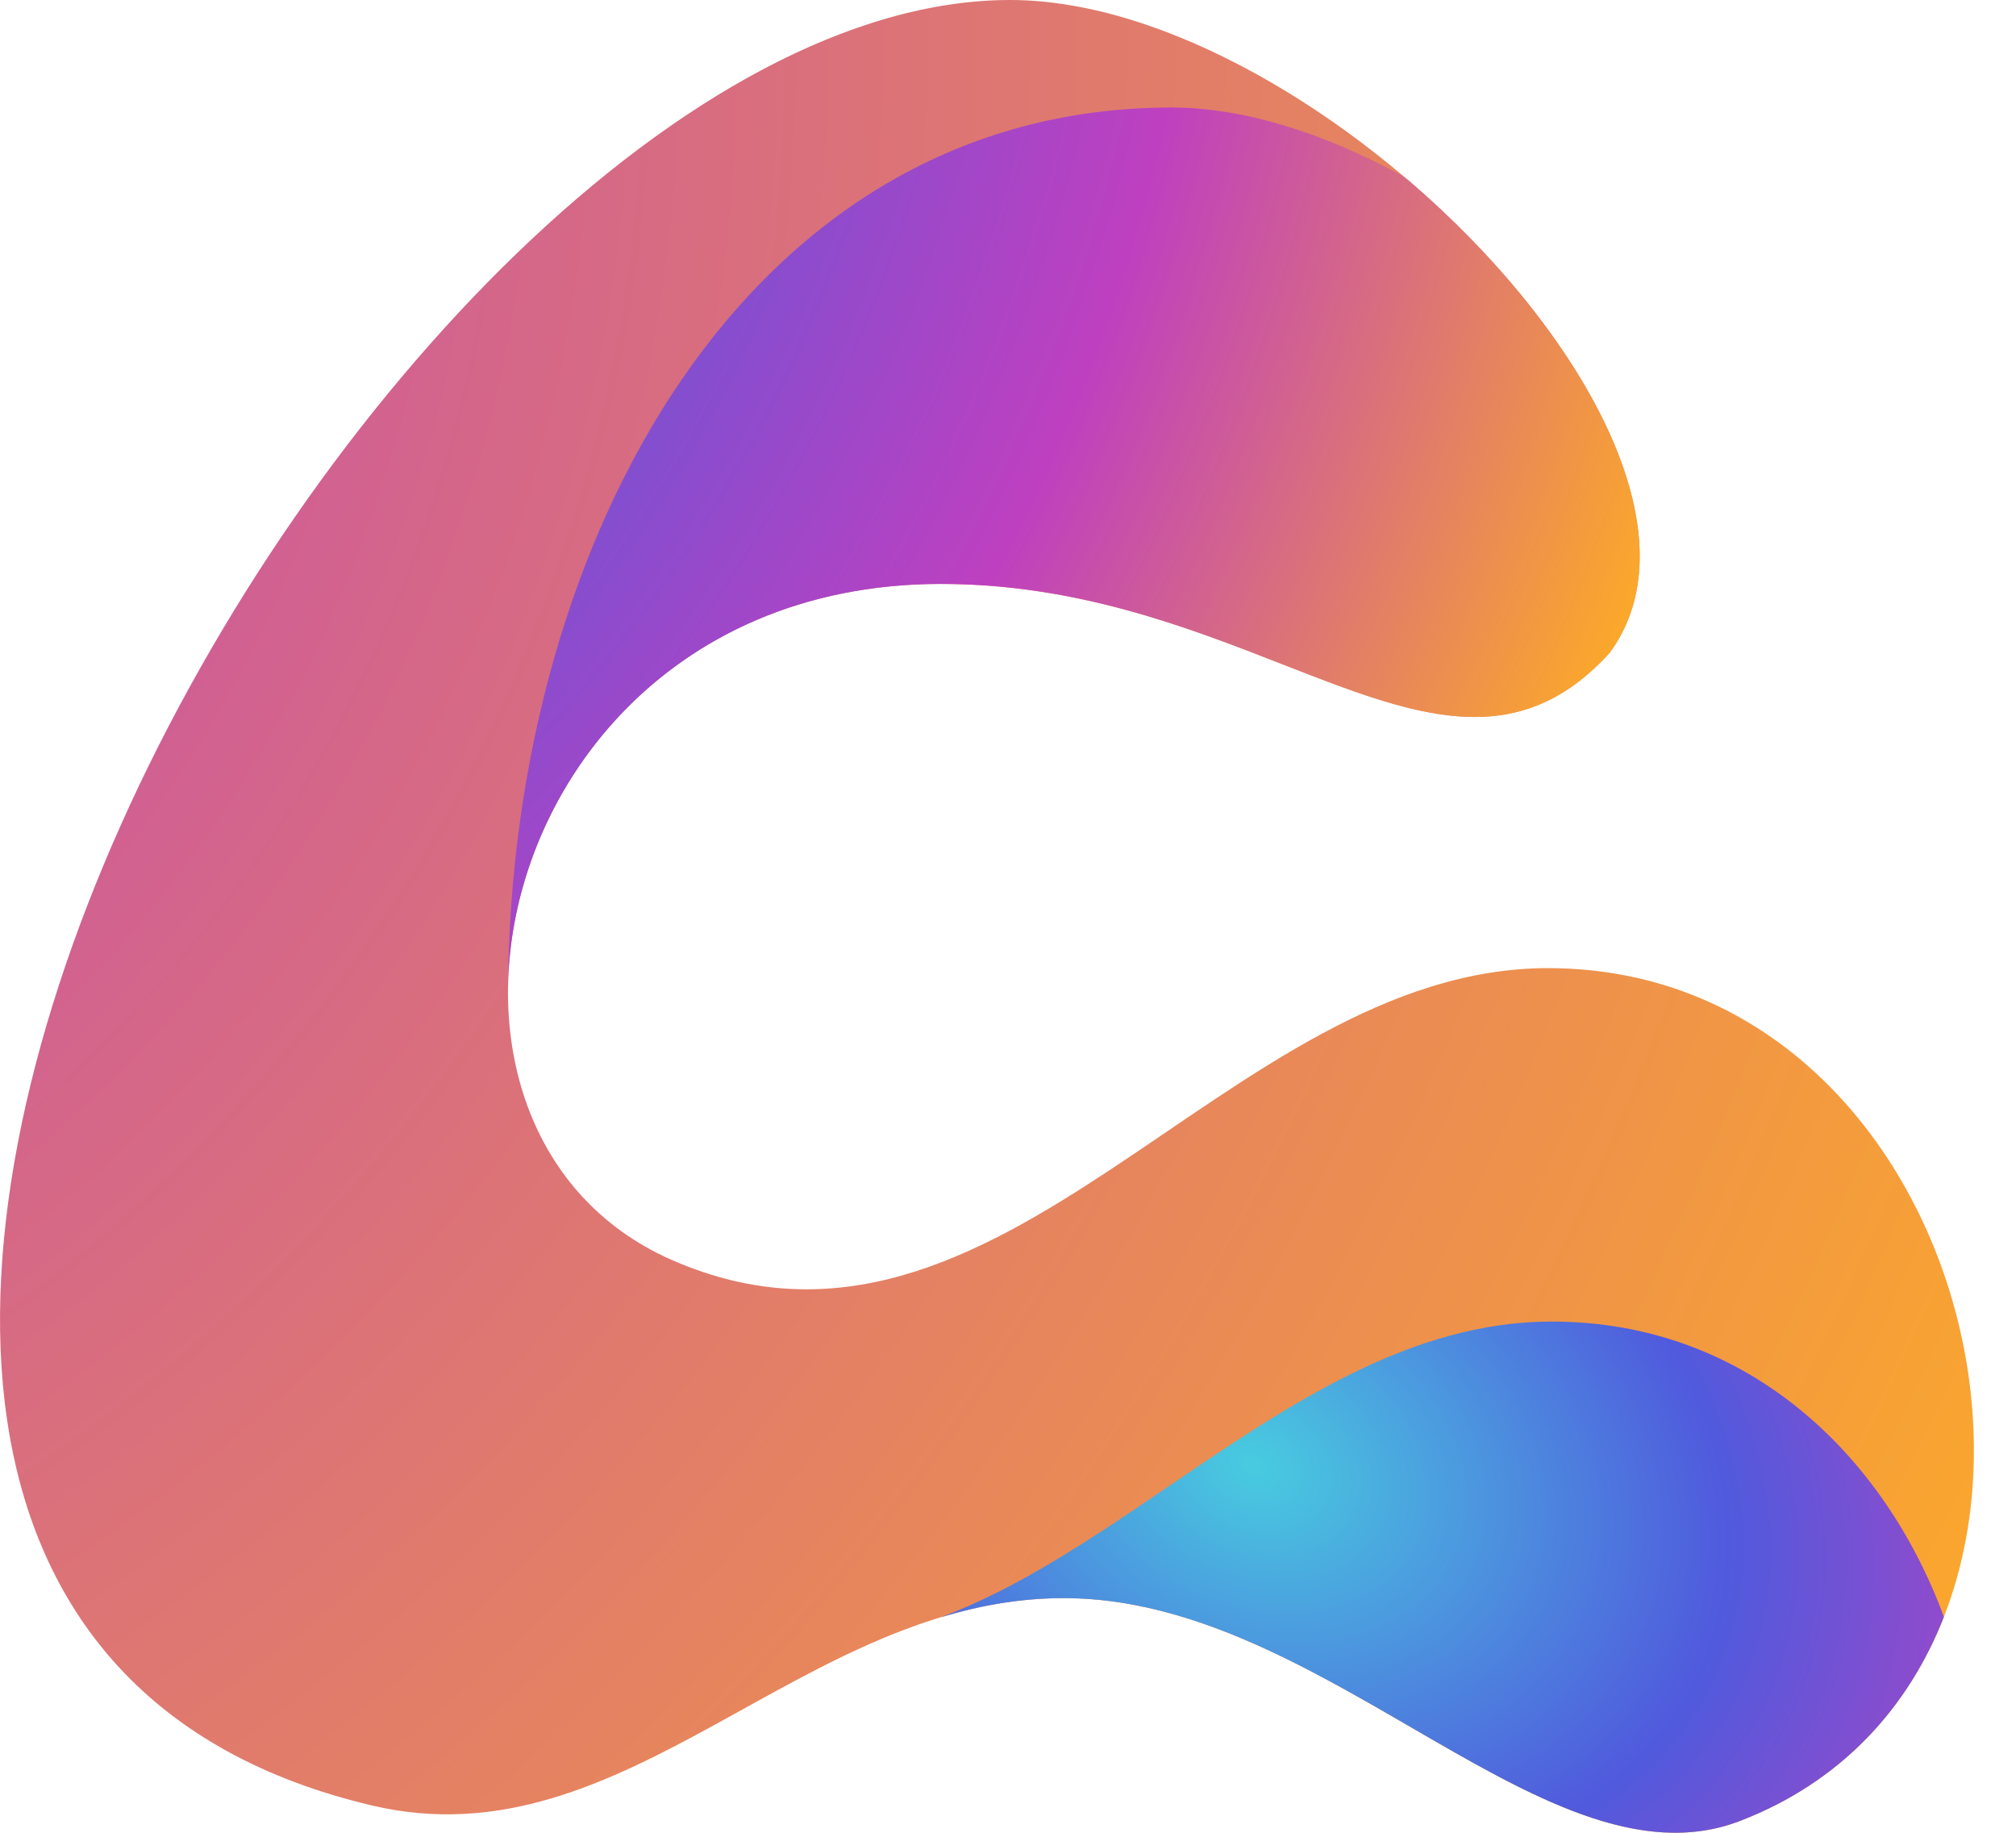
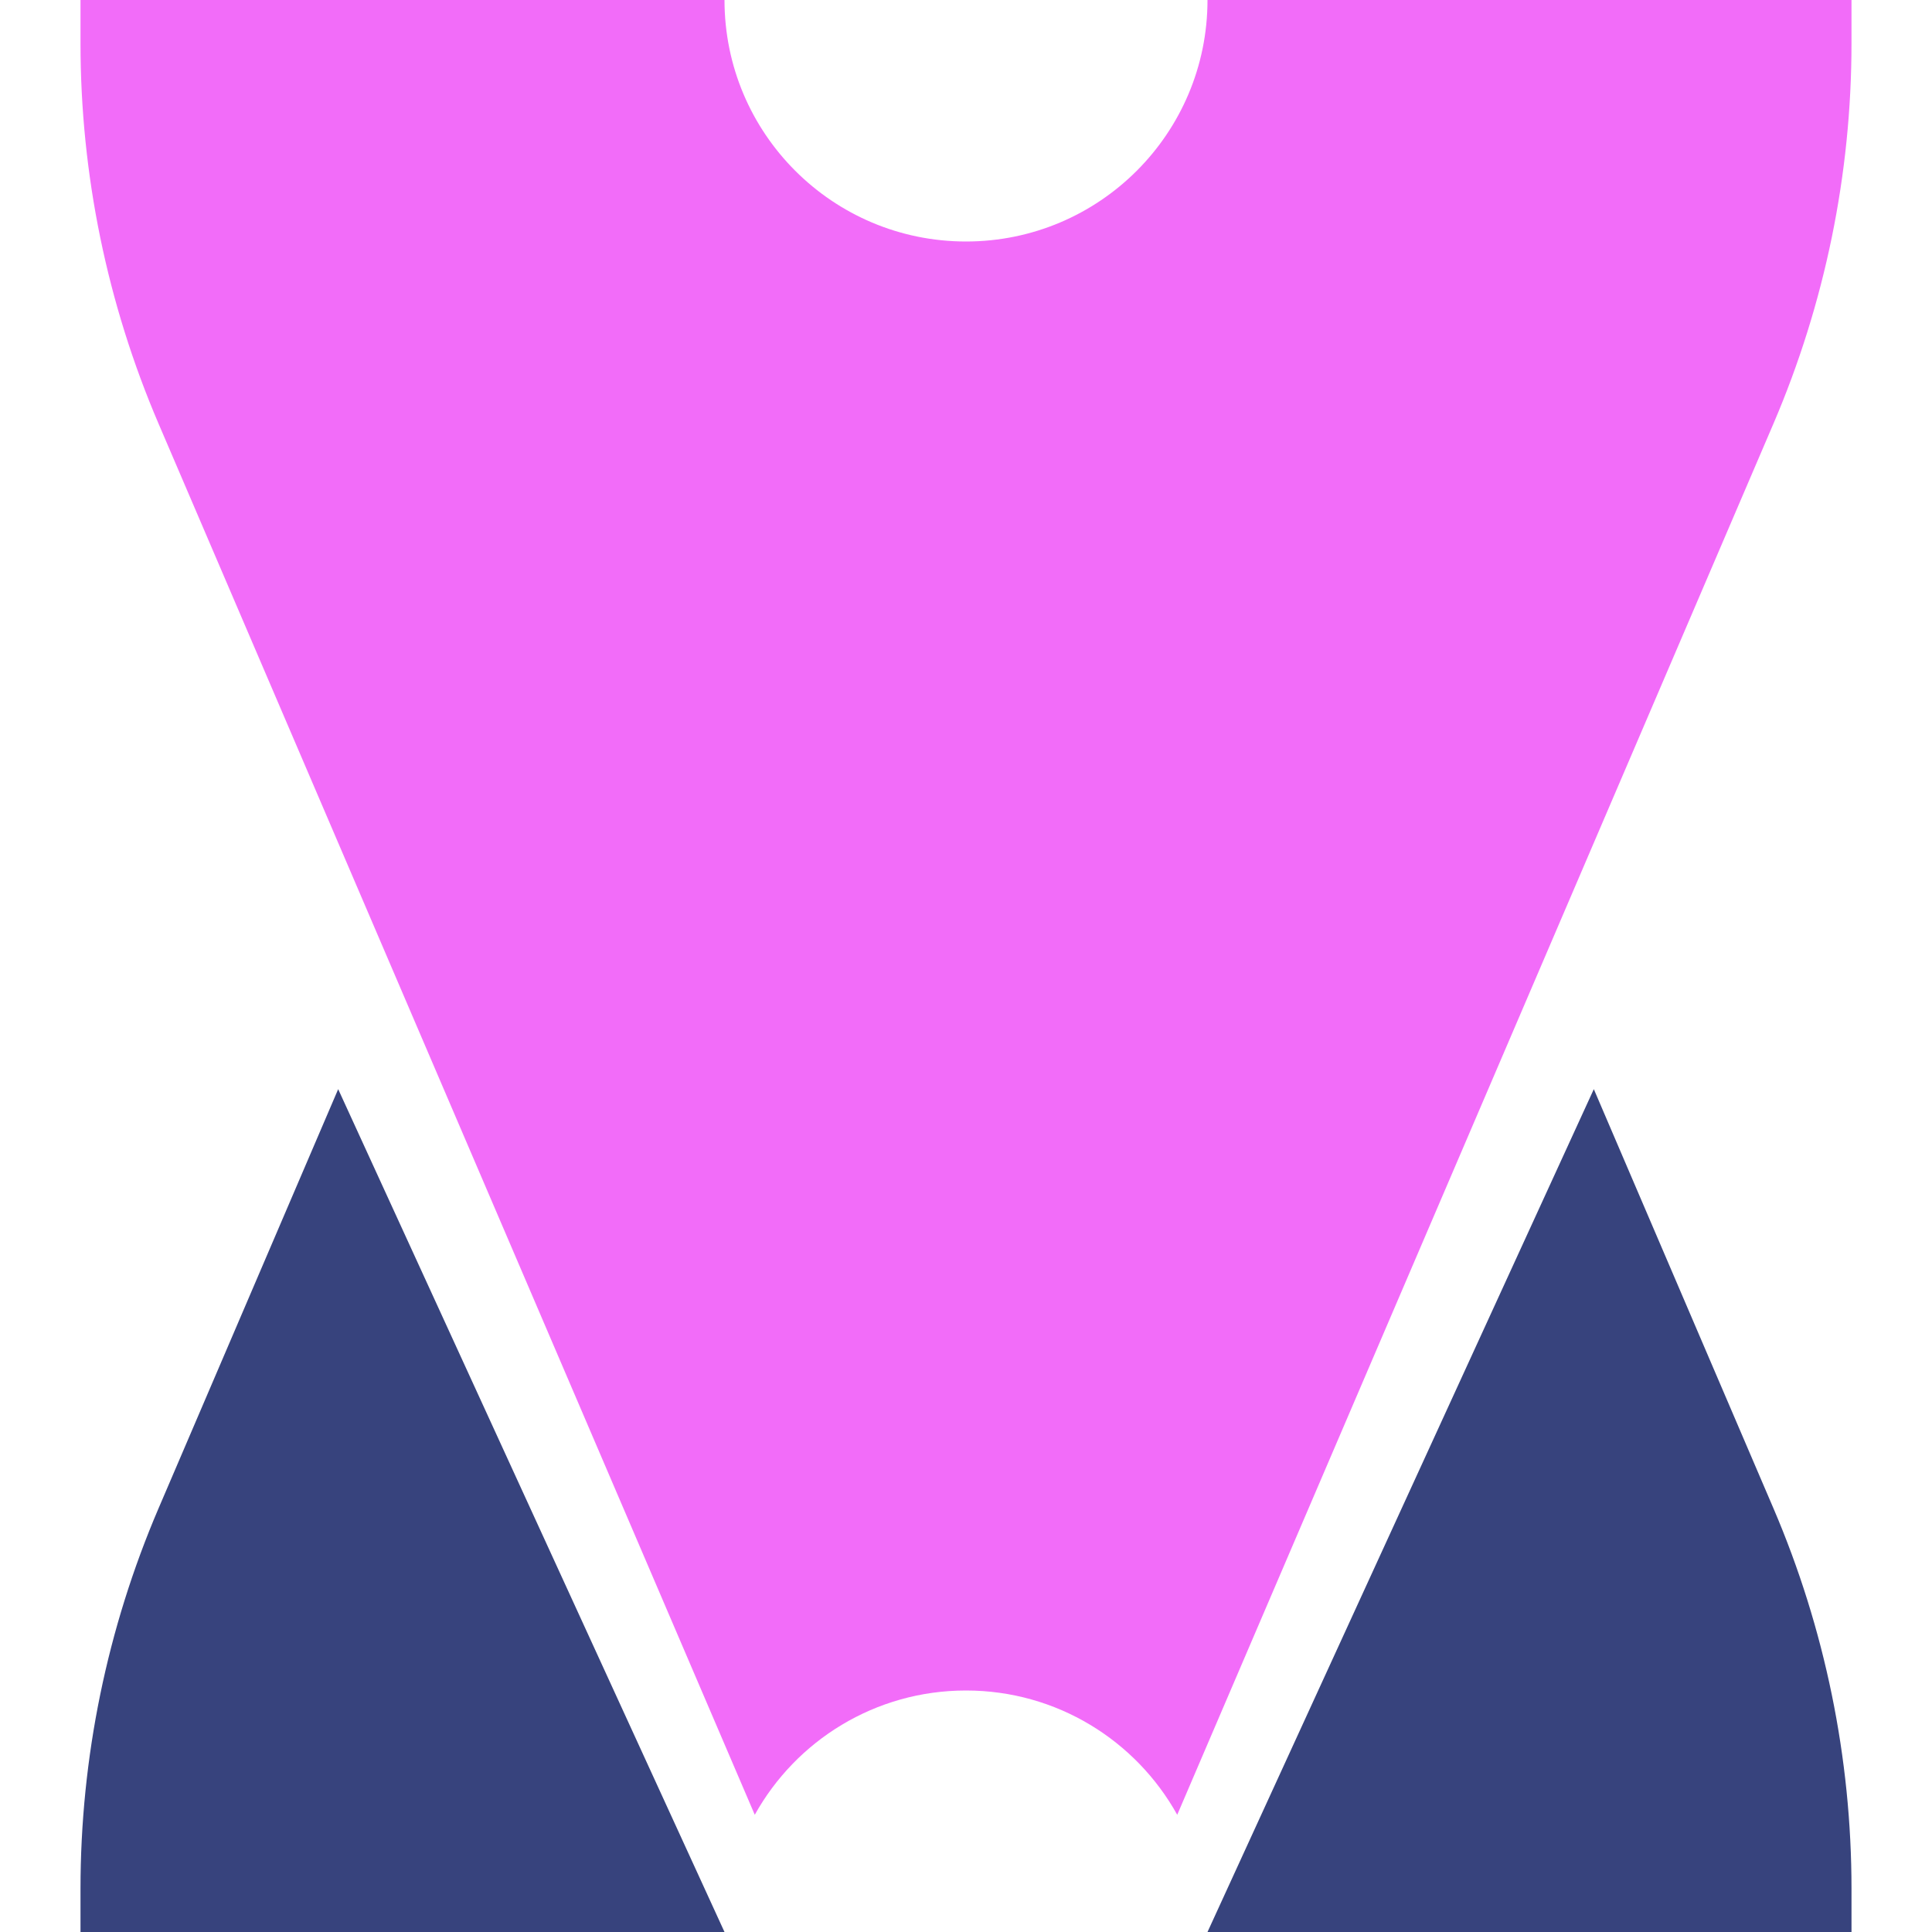
- <svg xmlns="http://www.w3.org/2000/svg" width="33" height="30" viewBox="0 0 33 30" fill="none">
-   <path d="M17.416 26.159C13.129 26.159 10.27 30.535 6.097 29.555C-8.366 26.159 6.097 0 16.535 0C21.602 0 28.798 7.375 26.345 10.69C23.704 13.583 20.692 9.558 15.403 9.558C8.109 9.558 6.097 18.479 11.002 20.626C16.395 22.986 20.057 15.847 25.339 15.847C32.662 15.847 35.023 27.291 28.483 29.806C25.339 31.016 21.702 26.159 17.416 26.159Z" fill="url(#paint0_radial_7649_2410)" />
-   <path fill-rule="evenodd" clip-rule="evenodd" d="M15.409 26.47C16.047 26.277 16.712 26.159 17.416 26.159C19.453 26.159 21.343 27.256 23.103 28.277C25.047 29.405 26.833 30.441 28.483 29.806C30.155 29.163 31.245 27.936 31.82 26.466C30.839 23.805 28.59 21.632 25.399 21.632C23.098 21.632 21.104 22.986 19.141 24.321C17.908 25.159 16.687 25.989 15.409 26.47Z" fill="url(#paint1_radial_7649_2410)" />
-   <path d="M21.009 10.879L21.009 10.879C23.159 11.719 24.814 12.366 26.345 10.69C27.786 8.742 25.897 5.393 23.066 2.961C23.015 2.918 22.959 2.879 22.899 2.847C21.645 2.173 20.355 1.76 19.176 1.76C12.241 1.76 8.37 8.81 8.316 16.161C8.358 13.029 10.853 9.558 15.403 9.558C17.627 9.558 19.448 10.269 21.009 10.879Z" fill="url(#paint2_radial_7649_2410)" />
-   <defs>
-     <radialGradient id="paint0_radial_7649_2410" cx="0" cy="0" r="1" gradientUnits="userSpaceOnUse" gradientTransform="translate(-9.5 3) rotate(27.7451) scale(48.386 55.3472)">
-       <stop stop-color="#BE40C0" />
-       <stop offset="1" stop-color="#FBA82B" />
-     </radialGradient>
-     <radialGradient id="paint1_radial_7649_2410" cx="0" cy="0" r="1" gradientUnits="userSpaceOnUse" gradientTransform="translate(20.5 24) rotate(24.2602) scale(21.1715 16.3506)">
-       <stop stop-color="#48CCE0" />
-       <stop offset="0.38" stop-color="#505ADD" />
-       <stop offset="0.682" stop-color="#BE40C0" />
-       <stop offset="0.943" stop-color="#FBA82B" />
-     </radialGradient>
-     <radialGradient id="paint2_radial_7649_2410" cx="0" cy="0" r="1" gradientUnits="userSpaceOnUse" gradientTransform="translate(-7.5 -3.5) rotate(26.6349) scale(39.066 40.6626)">
-       <stop offset="0.311" stop-color="#48CCE0" />
-       <stop offset="0.4" stop-color="#505ADD" />
-       <stop offset="0.692" stop-color="#BE40C0" />
-       <stop offset="0.943" stop-color="#FBA82B" />
-     </radialGradient>
-   </defs>
+ <svg xmlns="http://www.w3.org/2000/svg" width="24" height="24" viewBox="0 0 24 24" fill="none">
+   <path fill-rule="evenodd" clip-rule="evenodd" d="M4.201 13.53L9 24H4H1V23.463C1 21.838 1.33 20.23 1.97 18.736L4.201 13.53ZM19.799 13.53L15 24H20H23L23 23.463C23 21.838 22.67 20.23 22.03 18.736L19.799 13.53Z" fill="#37437D" />
+   <path fill-rule="evenodd" clip-rule="evenodd" d="M9.376 22.544C9.888 21.623 10.871 21 12 21C13.129 21 14.112 21.623 14.624 22.544L22.03 5.264C22.67 3.77 23 2.162 23 0.537V0H15C15 1.657 13.657 3 12 3C10.343 3 9 1.657 9 0H1V0.537C1 2.162 1.33 3.77 1.97 5.264L9.376 22.544Z" fill="#F26CF9" />
</svg>
